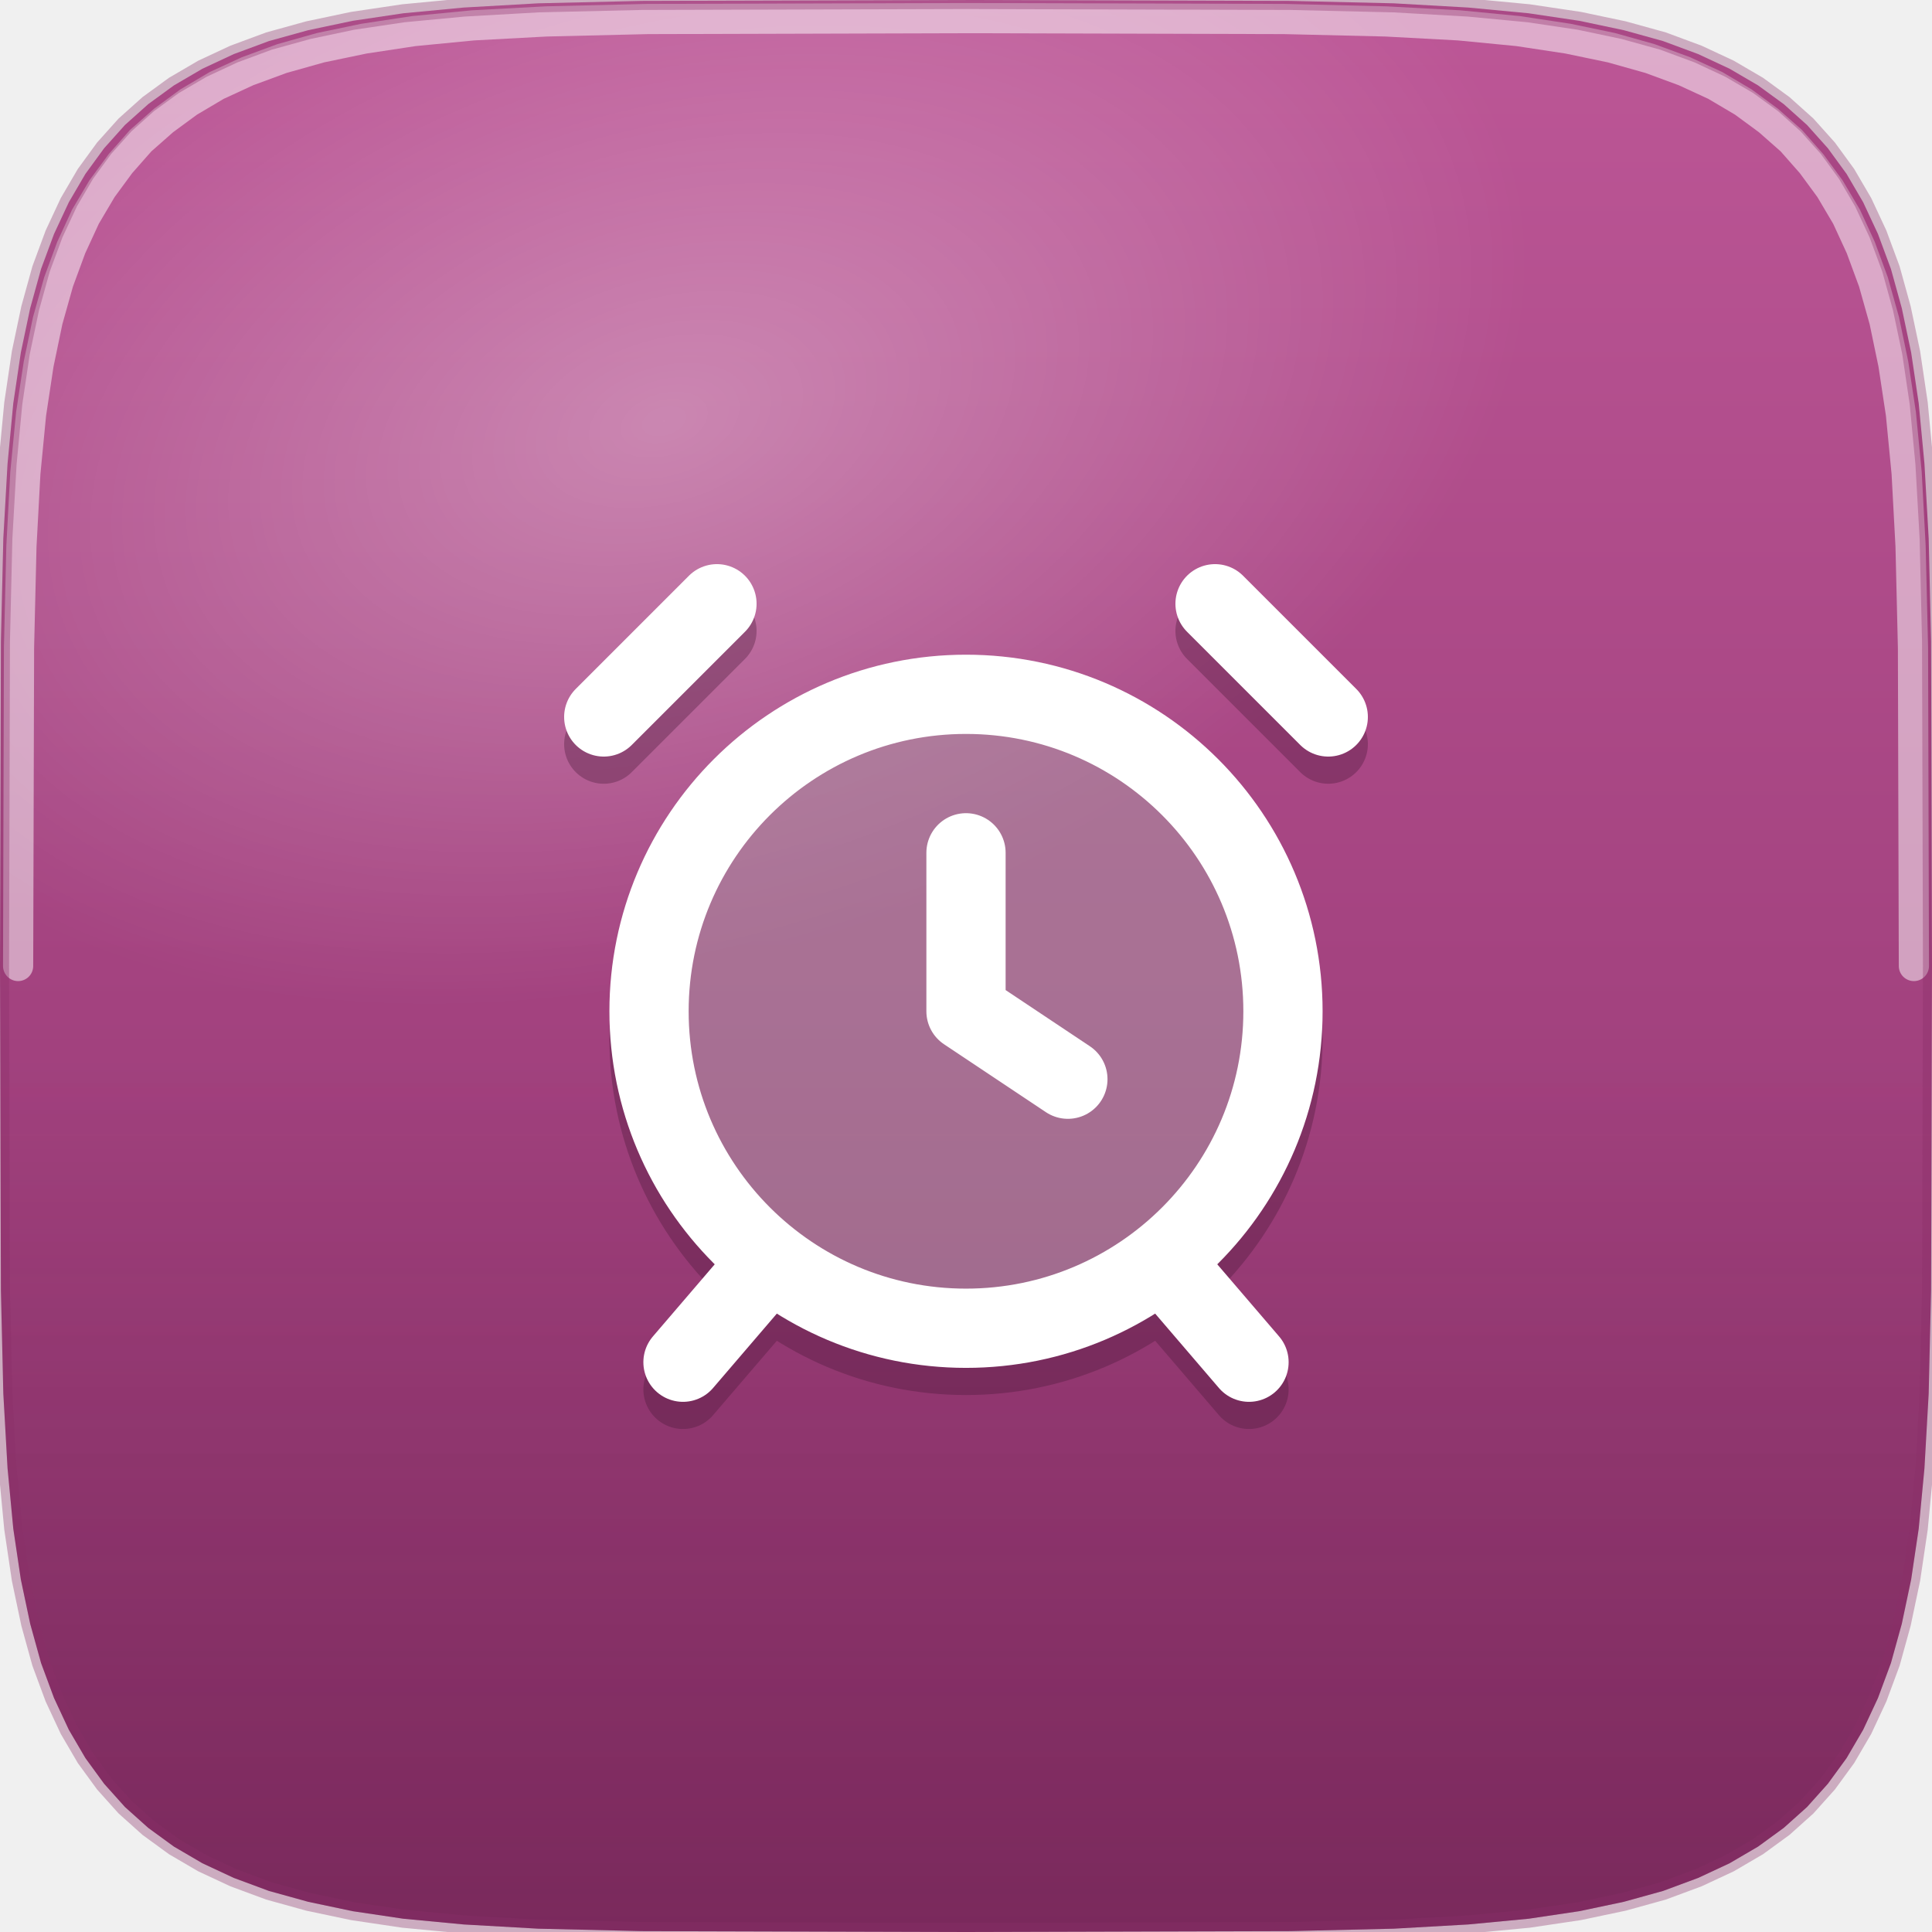
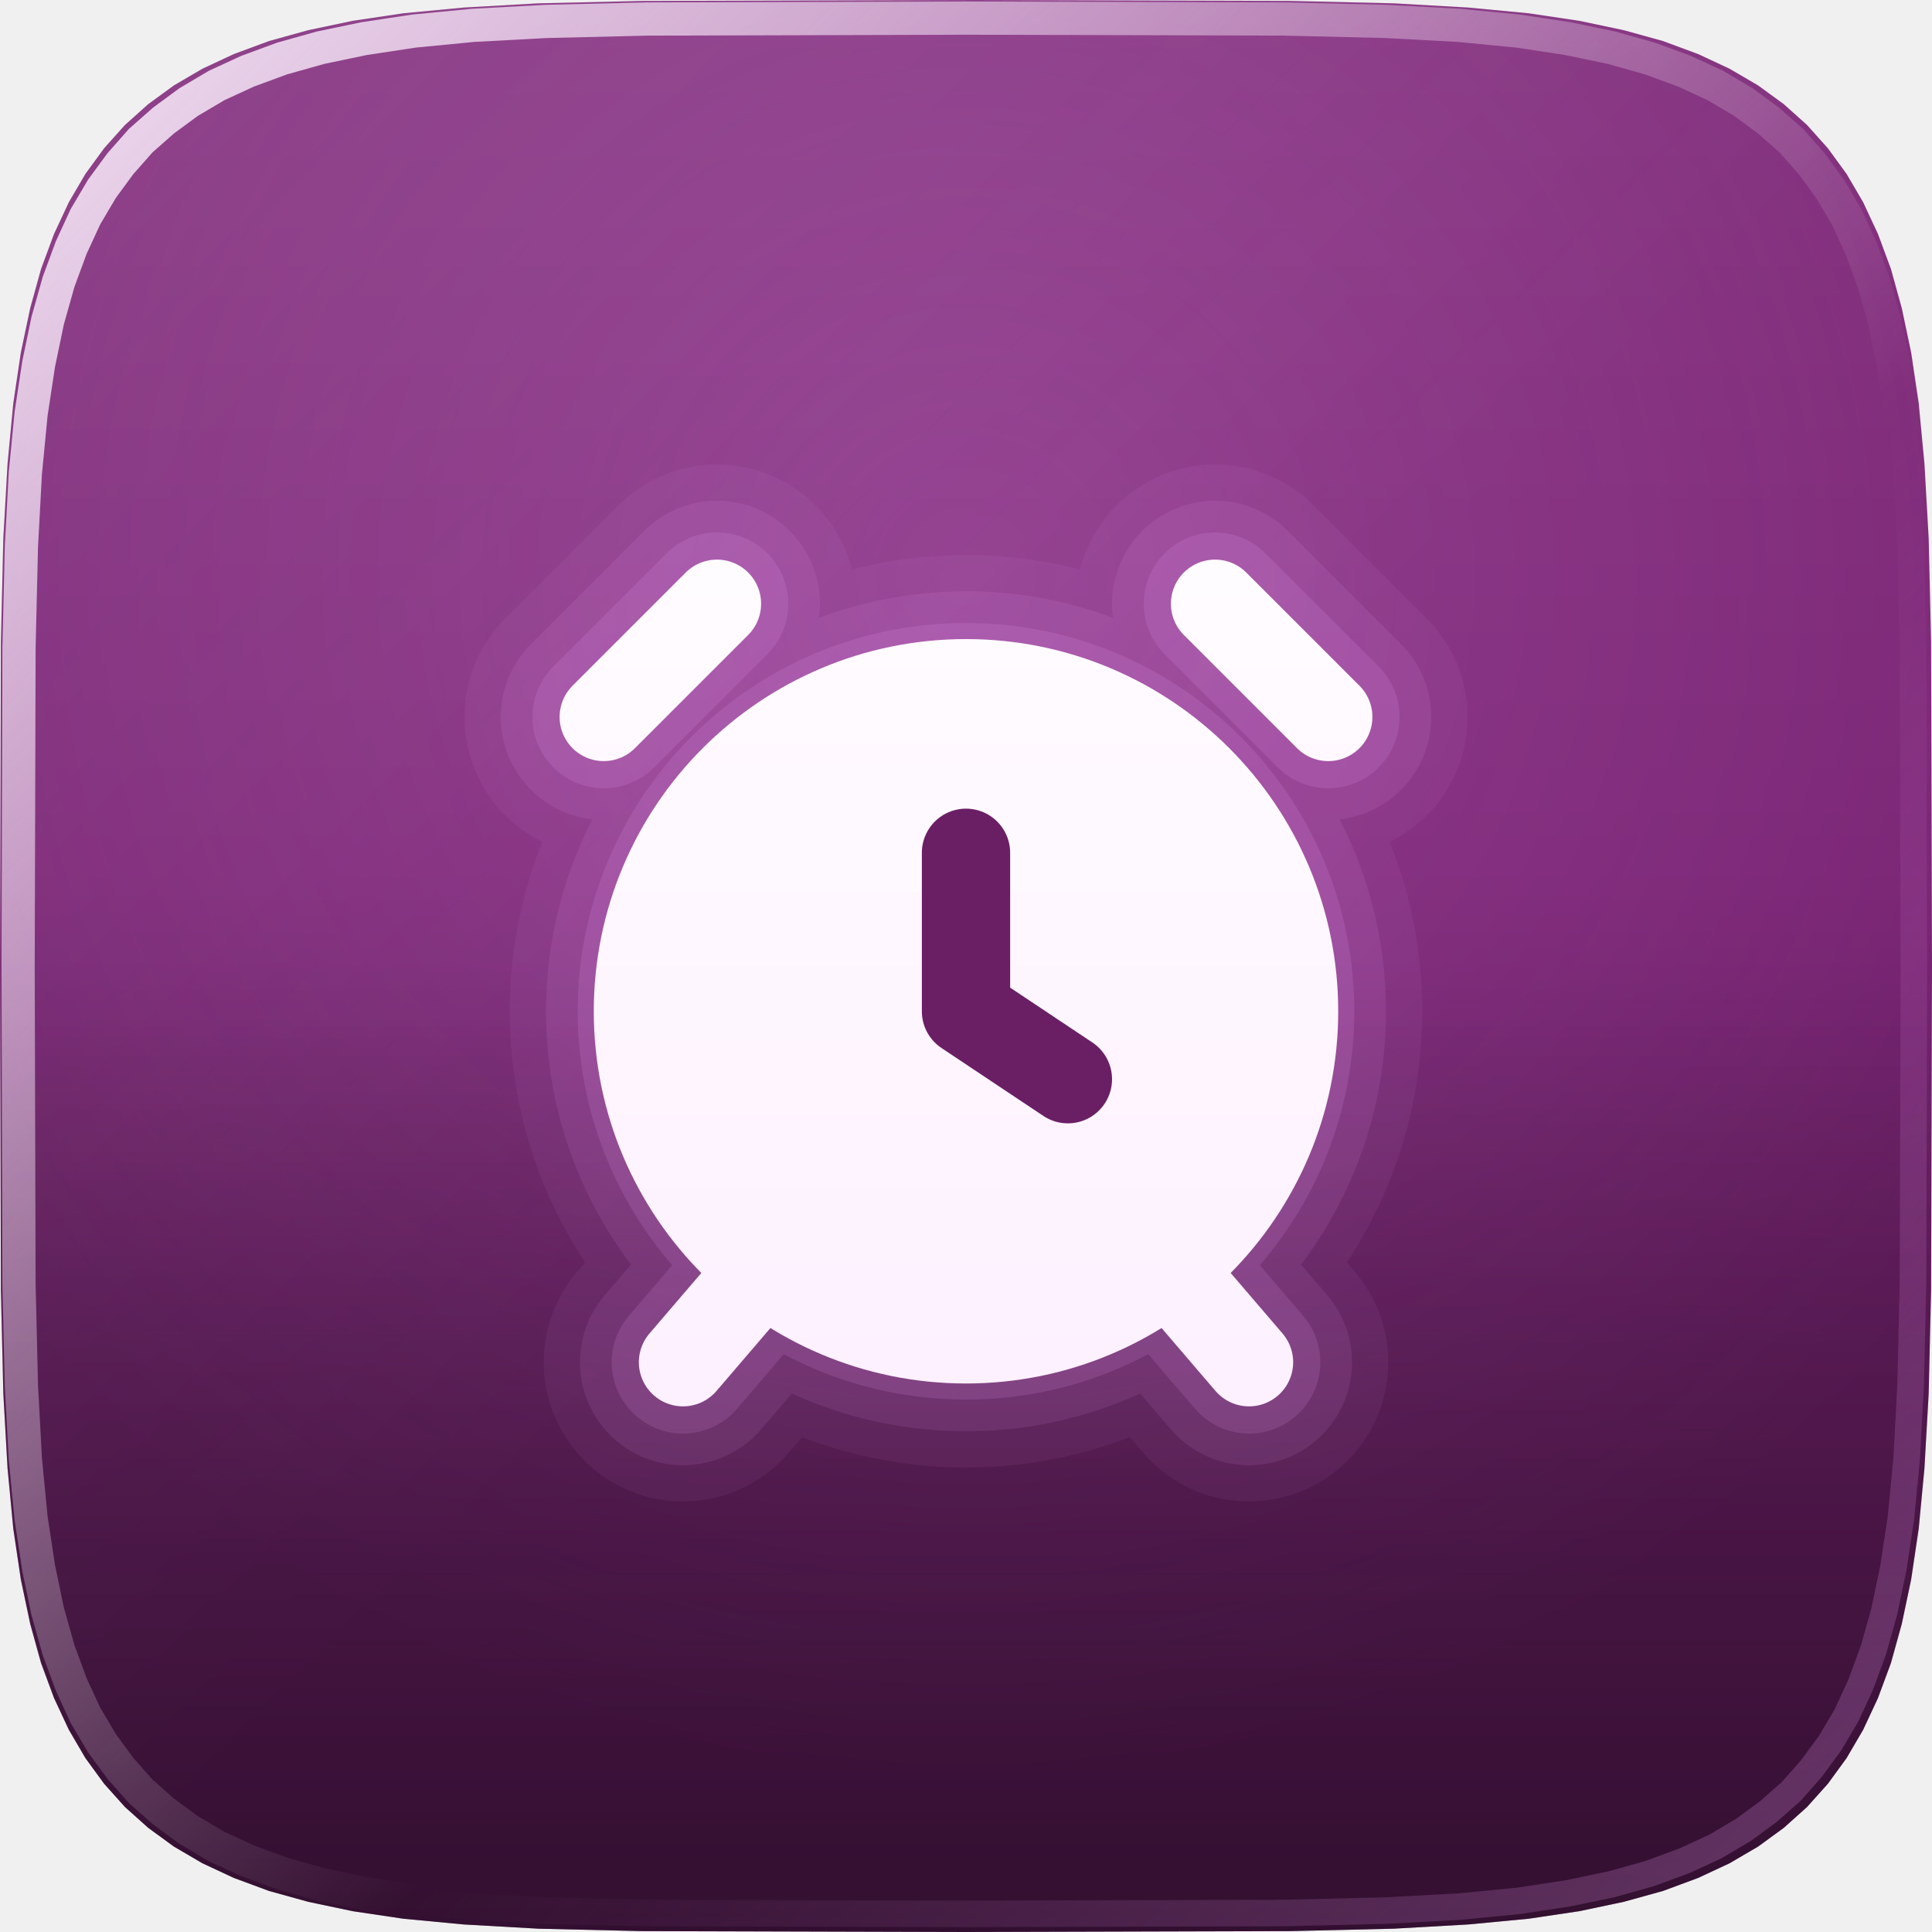
<svg xmlns="http://www.w3.org/2000/svg" width="64" height="64" viewBox="0 0 64 64">
  <defs>
    <linearGradient id="lb" x1="0" y1="0" x2="0" y2="1">
-       <stop offset="0" stop-color="#BD5797" />
-       <stop offset="1" stop-color="#8B2F69" />
+       <stop offset="0" stop-color="#81307B" />
+       <stop offset="0.45" stop-color="#792373" />
+       <stop offset="1" stop-color="#3D123A" />
    </linearGradient>
-     <radialGradient id="ls" cx="0.5" cy="0.5" r="0.5">
-       <stop offset="0" stop-color="#FFFFFF" stop-opacity="0.32" />
-       <stop offset="1" stop-color="#FFFFFF" stop-opacity="0" />
+     <radialGradient id="lk" cx="0.5" cy="0.3" r="0.62">
+       <stop offset="0" stop-color="#F4A8FF" stop-opacity="0.18" />
+       <stop offset="1" stop-color="#F4A8FF" stop-opacity="0" />
    </radialGradient>
+     <linearGradient id="ls" x1="0" y1="0" x2="1" y2="1">
+       <stop offset="0" stop-color="#FDF2FF" stop-opacity="0.08" />
+       <stop offset="0.3" stop-color="#FDF2FF" stop-opacity="0.044" />
+       <stop offset="0.52" stop-color="#FDF2FF" stop-opacity="0" />
+     </linearGradient>
    <linearGradient id="lh" x1="0" y1="0" x2="0" y2="1">
-       <stop offset="0.55" stop-color="#471836" stop-opacity="0" />
-       <stop offset="1" stop-color="#471836" stop-opacity="0.26" />
+       <stop offset="0.5" stop-color="#220A20" stop-opacity="0" />
+       <stop offset="1" stop-color="#220A20" stop-opacity="0.4" />
+     </linearGradient>
+     <linearGradient id="lr" x1="0" y1="0" x2="1" y2="1">
+       <stop offset="0" stop-color="#FDF2FF" stop-opacity="0.9" />
+       <stop offset="0.36" stop-color="#FDF2FF" stop-opacity="0.36" />
+       <stop offset="0.6" stop-color="#FDF2FF" stop-opacity="0" />
+     </linearGradient>
+     <linearGradient id="le" x1="0" y1="0" x2="1" y2="1">
+       <stop offset="0.6" stop-color="#F4A8FF" stop-opacity="0" />
+       <stop offset="1" stop-color="#F4A8FF" stop-opacity="0.252" />
    </linearGradient>
    <clipPath id="lc">
      <path d="M64.00 32.00L63.97 42.75L63.89 46.17L63.75 48.64L63.56 50.64L63.31 52.32L63.00 53.79L62.64 55.09L62.21 56.25L61.72 57.30L61.17 58.24L60.55 59.09L59.86 59.86L59.09 60.55L58.24 61.17L57.30 61.72L56.25 62.21L55.09 62.64L53.79 63.00L52.32 63.31L50.64 63.56L48.64 63.75L46.17 63.89L42.75 63.97L32.00 64.00L21.25 63.97L17.83 63.89L15.36 63.75L13.36 63.56L11.68 63.31L10.21 63.00L8.91 62.64L7.75 62.21L6.70 61.72L5.76 61.17L4.91 60.55L4.14 59.86L3.45 59.09L2.83 58.24L2.28 57.30L1.79 56.25L1.36 55.09L1.00 53.79L0.69 52.32L0.44 50.64L0.25 48.64L0.11 46.17L0.03 42.75L0.00 32.00L0.03 21.25L0.11 17.83L0.25 15.36L0.44 13.36L0.69 11.68L1.00 10.21L1.36 8.91L1.79 7.75L2.28 6.70L2.83 5.76L3.45 4.91L4.14 4.14L4.91 3.45L5.76 2.83L6.70 2.28L7.75 1.79L8.91 1.36L10.21 1.00L11.68 0.69L13.36 0.44L15.36 0.25L17.83 0.11L21.25 0.03L32.00 0.00L42.75 0.03L46.17 0.11L48.64 0.25L50.64 0.44L52.32 0.69L53.79 1.00L55.09 1.36L56.25 1.79L57.30 2.28L58.24 2.83L59.09 3.45L59.86 4.14L60.55 4.91L61.17 5.76L61.72 6.70L62.21 7.75L62.64 8.91L63.00 10.21L63.31 11.68L63.56 13.36L63.75 15.36L63.89 17.83L63.97 21.25Z" />
    </clipPath>
+     <linearGradient id="lg" gradientUnits="userSpaceOnUse" x1="0" y1="3" x2="0" y2="21">
+       <stop offset="0" stop-color="#FFFCFF" />
+       <stop offset="1" stop-color="#FDF1FF" />
+     </linearGradient>
+     <clipPath id="lf">
+       <path d="M19 13A7 7 0 1 1 5 13A7 7 0 1 1 19 13Z" />
+     </clipPath>
  </defs>
  <path d="M64.00 32.00L63.97 42.75L63.89 46.17L63.75 48.64L63.56 50.64L63.31 52.32L63.00 53.79L62.64 55.09L62.21 56.25L61.72 57.30L61.17 58.24L60.55 59.09L59.86 59.86L59.09 60.55L58.24 61.17L57.30 61.72L56.25 62.21L55.09 62.64L53.79 63.00L52.32 63.31L50.64 63.56L48.64 63.75L46.17 63.89L42.75 63.97L32.00 64.00L21.25 63.97L17.83 63.89L15.36 63.75L13.36 63.56L11.68 63.31L10.21 63.00L8.91 62.64L7.75 62.21L6.70 61.72L5.76 61.17L4.91 60.55L4.14 59.86L3.45 59.09L2.83 58.24L2.28 57.30L1.79 56.25L1.36 55.09L1.00 53.79L0.69 52.32L0.44 50.64L0.25 48.64L0.11 46.17L0.03 42.75L0.00 32.00L0.03 21.25L0.11 17.83L0.25 15.36L0.44 13.36L0.69 11.68L1.00 10.21L1.36 8.91L1.79 7.75L2.28 6.70L2.83 5.76L3.45 4.91L4.14 4.14L4.91 3.45L5.76 2.83L6.70 2.28L7.75 1.79L8.91 1.36L10.21 1.00L11.68 0.69L13.36 0.44L15.36 0.25L17.83 0.11L21.25 0.03L32.00 0.00L42.75 0.03L46.17 0.11L48.64 0.25L50.64 0.44L52.32 0.69L53.79 1.00L55.09 1.36L56.25 1.79L57.30 2.28L58.24 2.83L59.09 3.45L59.86 4.14L60.55 4.91L61.17 5.76L61.72 6.70L62.21 7.75L62.64 8.91L63.00 10.21L63.31 11.68L63.56 13.36L63.75 15.36L63.89 17.83L63.97 21.25Z" fill="url(#lb)" />
  <g clip-path="url(#lc)">
-     <ellipse cx="22" cy="14" rx="30" ry="18" transform="rotate(-18 22 14)" fill="url(#ls)" />
-     <path d="M64.00 32.00L63.97 42.75L63.89 46.17L63.75 48.64L63.56 50.64L63.31 52.32L63.00 53.79L62.64 55.09L62.21 56.25L61.72 57.30L61.17 58.24L60.55 59.09L59.86 59.86L59.09 60.55L58.24 61.17L57.30 61.72L56.25 62.21L55.09 62.64L53.79 63.00L52.32 63.31L50.64 63.56L48.64 63.75L46.17 63.89L42.75 63.97L32.00 64.00L21.25 63.97L17.83 63.89L15.36 63.75L13.36 63.56L11.68 63.31L10.21 63.00L8.91 62.64L7.75 62.21L6.70 61.72L5.76 61.17L4.91 60.55L4.14 59.86L3.45 59.09L2.83 58.24L2.28 57.30L1.79 56.25L1.36 55.09L1.00 53.79L0.69 52.32L0.44 50.64L0.25 48.64L0.11 46.17L0.03 42.75L0.00 32.00L0.03 21.25L0.11 17.83L0.25 15.36L0.44 13.36L0.69 11.68L1.00 10.21L1.36 8.91L1.79 7.75L2.28 6.70L2.83 5.76L3.45 4.91L4.14 4.14L4.91 3.45L5.76 2.83L6.70 2.28L7.75 1.79L8.91 1.36L10.21 1.00L11.68 0.69L13.36 0.44L15.36 0.25L17.83 0.11L21.25 0.03L32.00 0.00L42.75 0.03L46.17 0.11L48.64 0.25L50.64 0.44L52.32 0.69L53.79 1.00L55.09 1.36L56.25 1.79L57.30 2.28L58.24 2.83L59.09 3.45L59.86 4.14L60.55 4.91L61.17 5.76L61.72 6.70L62.21 7.75L62.64 8.91L63.00 10.21L63.31 11.68L63.56 13.36L63.75 15.36L63.89 17.83L63.97 21.25Z" fill="url(#lh)" />
+     <rect width="64" height="64" fill="url(#lk)" />
+     <rect width="64" height="64" fill="url(#ls)" />
+     <rect width="64" height="64" fill="url(#lh)" />
  </g>
-   <g transform="translate(14 14.9) scale(1.5)" opacity="0.35">
-     <path d="M19 13A7 7 0 1 1 5 13A7 7 0 1 1 19 13Z" fill="#471836" />
-     <path d="M19 13A7 7 0 1 1 5 13A7 7 0 1 1 19 13ZM12 9.5V13l2.25 1.5M4 6.5 6.5 4M20 6.5 17.5 4M7.25 19 5.75 20.75M16.75 19l1.5 1.75" fill="none" stroke="#471836" stroke-width="1.75" stroke-linecap="round" stroke-linejoin="round" />
+   <path d="M63.40 32.00L63.37 42.55L63.29 45.91L63.16 48.33L62.97 50.29L62.72 51.94L62.42 53.38L62.06 54.66L61.64 55.80L61.17 56.82L60.62 57.75L60.01 58.58L59.34 59.34L58.58 60.01L57.75 60.62L56.82 61.17L55.80 61.64L54.66 62.06L53.38 62.42L51.94 62.72L50.29 62.97L48.33 63.16L45.91 63.29L42.55 63.37L32.00 63.40L21.45 63.37L18.09 63.29L15.67 63.16L13.71 62.97L12.06 62.72L10.62 62.42L9.34 62.06L8.20 61.64L7.18 61.17L6.25 60.62L5.42 60.01L4.66 59.34L3.99 58.58L3.38 57.75L2.83 56.82L2.36 55.80L1.94 54.66L1.58 53.38L1.28 51.94L1.03 50.29L0.84 48.33L0.71 45.91L0.63 42.55L0.60 32.00L0.63 21.45L0.71 18.09L0.84 15.67L1.03 13.71L1.28 12.06L1.58 10.62L1.94 9.34L2.36 8.20L2.83 7.18L3.38 6.25L3.99 5.42L4.66 4.66L5.42 3.99L6.25 3.38L7.18 2.83L8.20 2.36L9.34 1.94L10.62 1.58L12.06 1.28L13.71 1.03L15.67 0.84L18.09 0.71L21.45 0.63L32.00 0.60L42.55 0.63L45.91 0.71L48.33 0.84L50.29 1.03L51.94 1.28L53.38 1.58L54.66 1.94L55.80 2.36L56.82 2.83L57.75 3.38L58.58 3.99L59.34 4.66L60.01 5.42L60.62 6.25L61.17 7.18L61.64 8.20L62.06 9.34L62.42 10.62L62.72 12.06L62.97 13.71L63.16 15.67L63.29 18.09L63.37 21.45Z" fill="none" stroke="url(#le)" stroke-width="0.88" />
+   <path d="M63.40 32.00L63.37 42.55L63.29 45.91L63.16 48.33L62.97 50.29L62.72 51.94L62.42 53.38L62.06 54.66L61.64 55.80L61.17 56.82L60.62 57.75L60.01 58.58L59.34 59.34L58.58 60.01L57.75 60.62L56.82 61.17L55.80 61.64L54.66 62.06L53.38 62.42L51.94 62.72L50.29 62.97L48.33 63.16L45.91 63.29L42.55 63.37L32.00 63.40L21.45 63.37L18.09 63.29L15.67 63.16L13.71 62.97L12.06 62.72L10.62 62.42L9.34 62.06L8.20 61.64L7.18 61.17L6.25 60.62L5.42 60.01L4.66 59.34L3.99 58.58L3.38 57.75L2.83 56.82L2.36 55.80L1.94 54.66L1.58 53.38L1.28 51.94L1.03 50.29L0.84 48.33L0.71 45.91L0.63 42.55L0.60 32.00L0.63 21.45L0.71 18.09L0.84 15.67L1.03 13.71L1.28 12.06L1.58 10.62L1.94 9.34L2.36 8.20L2.83 7.18L3.38 6.25L3.99 5.42L4.66 4.66L5.42 3.99L6.25 3.38L7.18 2.83L8.20 2.36L9.34 1.94L10.62 1.58L12.06 1.28L13.71 1.03L15.67 0.84L18.09 0.71L21.45 0.63L32.00 0.60L42.55 0.63L45.91 0.71L48.33 0.84L50.29 1.03L51.94 1.28L53.38 1.58L54.66 1.94L55.80 2.36L56.82 2.83L57.75 3.38L58.58 3.99L59.34 4.66L60.01 5.42L60.62 6.25L61.17 7.18L61.64 8.20L62.06 9.34L62.42 10.62L62.72 12.06L62.97 13.71L63.16 15.67L63.29 18.09L63.37 21.45Z" fill="none" stroke="url(#lr)" stroke-width="1.1" />
+   <g transform="translate(14 14) scale(1.5)">
+     <g opacity="0.062">
+       <path d="M19 13A7 7 0 1 1 5 13A7 7 0 1 1 19 13Z" fill="#F4A8FF" stroke="#F4A8FF" stroke-width="4.2" stroke-linejoin="round" />
+       <path d="M19 13A7 7 0 1 1 5 13A7 7 0 1 1 19 13ZM12 9.5V13l2.25 1.5M4 6.5 6.5 4M20 6.5 17.5 4M7.25 19 5.75 20.75M16.75 19l1.5 1.75" fill="none" stroke="#F4A8FF" stroke-width="6.15" stroke-linecap="round" stroke-linejoin="round" />
+     </g>
+     <g opacity="0.095">
+       <path d="M19 13A7 7 0 1 1 5 13A7 7 0 1 1 19 13Z" fill="#F4A8FF" stroke="#F4A8FF" stroke-width="2.6" stroke-linejoin="round" />
+       <path d="M19 13A7 7 0 1 1 5 13A7 7 0 1 1 19 13ZM12 9.5V13l2.25 1.5M4 6.5 6.5 4M20 6.5 17.5 4M7.25 19 5.75 20.75M16.75 19l1.5 1.75" fill="none" stroke="#F4A8FF" stroke-width="4.55" stroke-linecap="round" stroke-linejoin="round" />
+     </g>
+     <g opacity="0.14">
+       <path d="M19 13A7 7 0 1 1 5 13A7 7 0 1 1 19 13Z" fill="#F4A8FF" stroke="#F4A8FF" stroke-width="1.2" stroke-linejoin="round" />
+       <path d="M19 13A7 7 0 1 1 5 13A7 7 0 1 1 19 13ZM12 9.5V13l2.25 1.5M4 6.5 6.5 4M20 6.5 17.5 4M7.25 19 5.75 20.75M16.75 19l1.5 1.75" fill="none" stroke="#F4A8FF" stroke-width="3.15" stroke-linecap="round" stroke-linejoin="round" />
+     </g>
+     <path d="M19 13A7 7 0 1 1 5 13A7 7 0 1 1 19 13Z" fill="url(#lg)" />
+     <path d="M19 13A7 7 0 1 1 5 13A7 7 0 1 1 19 13ZM12 9.5V13l2.25 1.5M4 6.5 6.5 4M20 6.5 17.5 4M7.25 19 5.75 20.75M16.75 19l1.5 1.75" fill="none" stroke="url(#lg)" stroke-width="1.95" stroke-linecap="round" stroke-linejoin="round" />
+     <g clip-path="url(#lf)">
+       <path d="M19 13A7 7 0 1 1 5 13A7 7 0 1 1 19 13ZM12 9.5V13l2.25 1.5M4 6.5 6.5 4M20 6.5 17.5 4M7.25 19 5.75 20.75M16.75 19l1.5 1.75" fill="none" stroke="#6A1F65" stroke-width="1.95" stroke-linecap="round" stroke-linejoin="round" />
+     </g>
+     <path d="M19 13A7 7 0 1 1 5 13A7 7 0 1 1 19 13Z" fill="none" stroke="url(#lg)" stroke-width="2.44" stroke-linejoin="round" />
  </g>
-   <g transform="translate(14 14) scale(1.5)">
-     <path d="M19 13A7 7 0 1 1 5 13A7 7 0 1 1 19 13Z" fill="#FFFFFF" fill-opacity="0.3" />
-     <path d="M19 13A7 7 0 1 1 5 13A7 7 0 1 1 19 13ZM12 9.5V13l2.25 1.5M4 6.5 6.5 4M20 6.5 17.5 4M7.25 19 5.75 20.75M16.75 19l1.5 1.75" fill="none" stroke="#FFFFFF" stroke-width="1.75" stroke-linecap="round" stroke-linejoin="round" />
-   </g>
-   <path d="M0.60 32.00L0.63 21.45L0.71 18.09L0.84 15.67L1.03 13.71L1.28 12.06L1.58 10.62L1.94 9.34L2.36 8.20L2.83 7.18L3.38 6.25L3.99 5.42L4.66 4.66L5.42 3.99L6.25 3.38L7.18 2.83L8.20 2.36L9.34 1.94L10.62 1.58L12.06 1.28L13.71 1.03L15.67 0.84L18.09 0.71L21.45 0.63L32.00 0.60L42.55 0.63L45.91 0.71L48.33 0.84L50.29 1.03L51.94 1.28L53.38 1.58L54.66 1.94L55.80 2.36L56.82 2.83L57.75 3.38L58.58 3.99L59.34 4.66L60.01 5.42L60.62 6.25L61.17 7.18L61.64 8.20L62.06 9.34L62.42 10.62L62.72 12.06L62.97 13.71L63.16 15.67L63.29 18.09L63.37 21.45L63.40 32.00" fill="none" stroke="#FFFFFF" stroke-opacity="0.5" stroke-width="1" stroke-linecap="round" />
-   <path d="M64.00 32.00L63.97 42.75L63.89 46.17L63.75 48.64L63.56 50.64L63.31 52.32L63.00 53.79L62.64 55.09L62.21 56.25L61.72 57.30L61.17 58.24L60.55 59.09L59.86 59.86L59.09 60.55L58.24 61.17L57.30 61.72L56.25 62.21L55.09 62.64L53.79 63.00L52.32 63.31L50.64 63.56L48.64 63.75L46.17 63.89L42.75 63.97L32.00 64.00L21.25 63.97L17.83 63.89L15.36 63.75L13.36 63.56L11.68 63.31L10.21 63.00L8.91 62.64L7.75 62.21L6.70 61.72L5.76 61.17L4.91 60.55L4.14 59.86L3.45 59.09L2.83 58.24L2.28 57.30L1.79 56.25L1.36 55.09L1.00 53.79L0.69 52.32L0.44 50.64L0.25 48.64L0.11 46.17L0.03 42.75L0.00 32.00L0.03 21.25L0.11 17.83L0.25 15.36L0.44 13.36L0.69 11.68L1.00 10.21L1.36 8.91L1.79 7.75L2.28 6.70L2.83 5.76L3.45 4.91L4.14 4.14L4.91 3.45L5.76 2.83L6.70 2.28L7.75 1.79L8.91 1.36L10.21 1.00L11.68 0.69L13.36 0.44L15.36 0.25L17.83 0.11L21.25 0.03L32.00 0.00L42.75 0.03L46.17 0.11L48.64 0.25L50.64 0.44L52.32 0.69L53.79 1.00L55.09 1.36L56.25 1.79L57.30 2.28L58.24 2.83L59.09 3.45L59.86 4.14L60.55 4.91L61.17 5.76L61.72 6.70L62.21 7.75L62.64 8.91L63.00 10.21L63.31 11.68L63.56 13.36L63.75 15.36L63.89 17.83L63.97 21.25Z" fill="none" stroke="#8B2F69" stroke-opacity="0.35" stroke-width="0.6" />
</svg>
